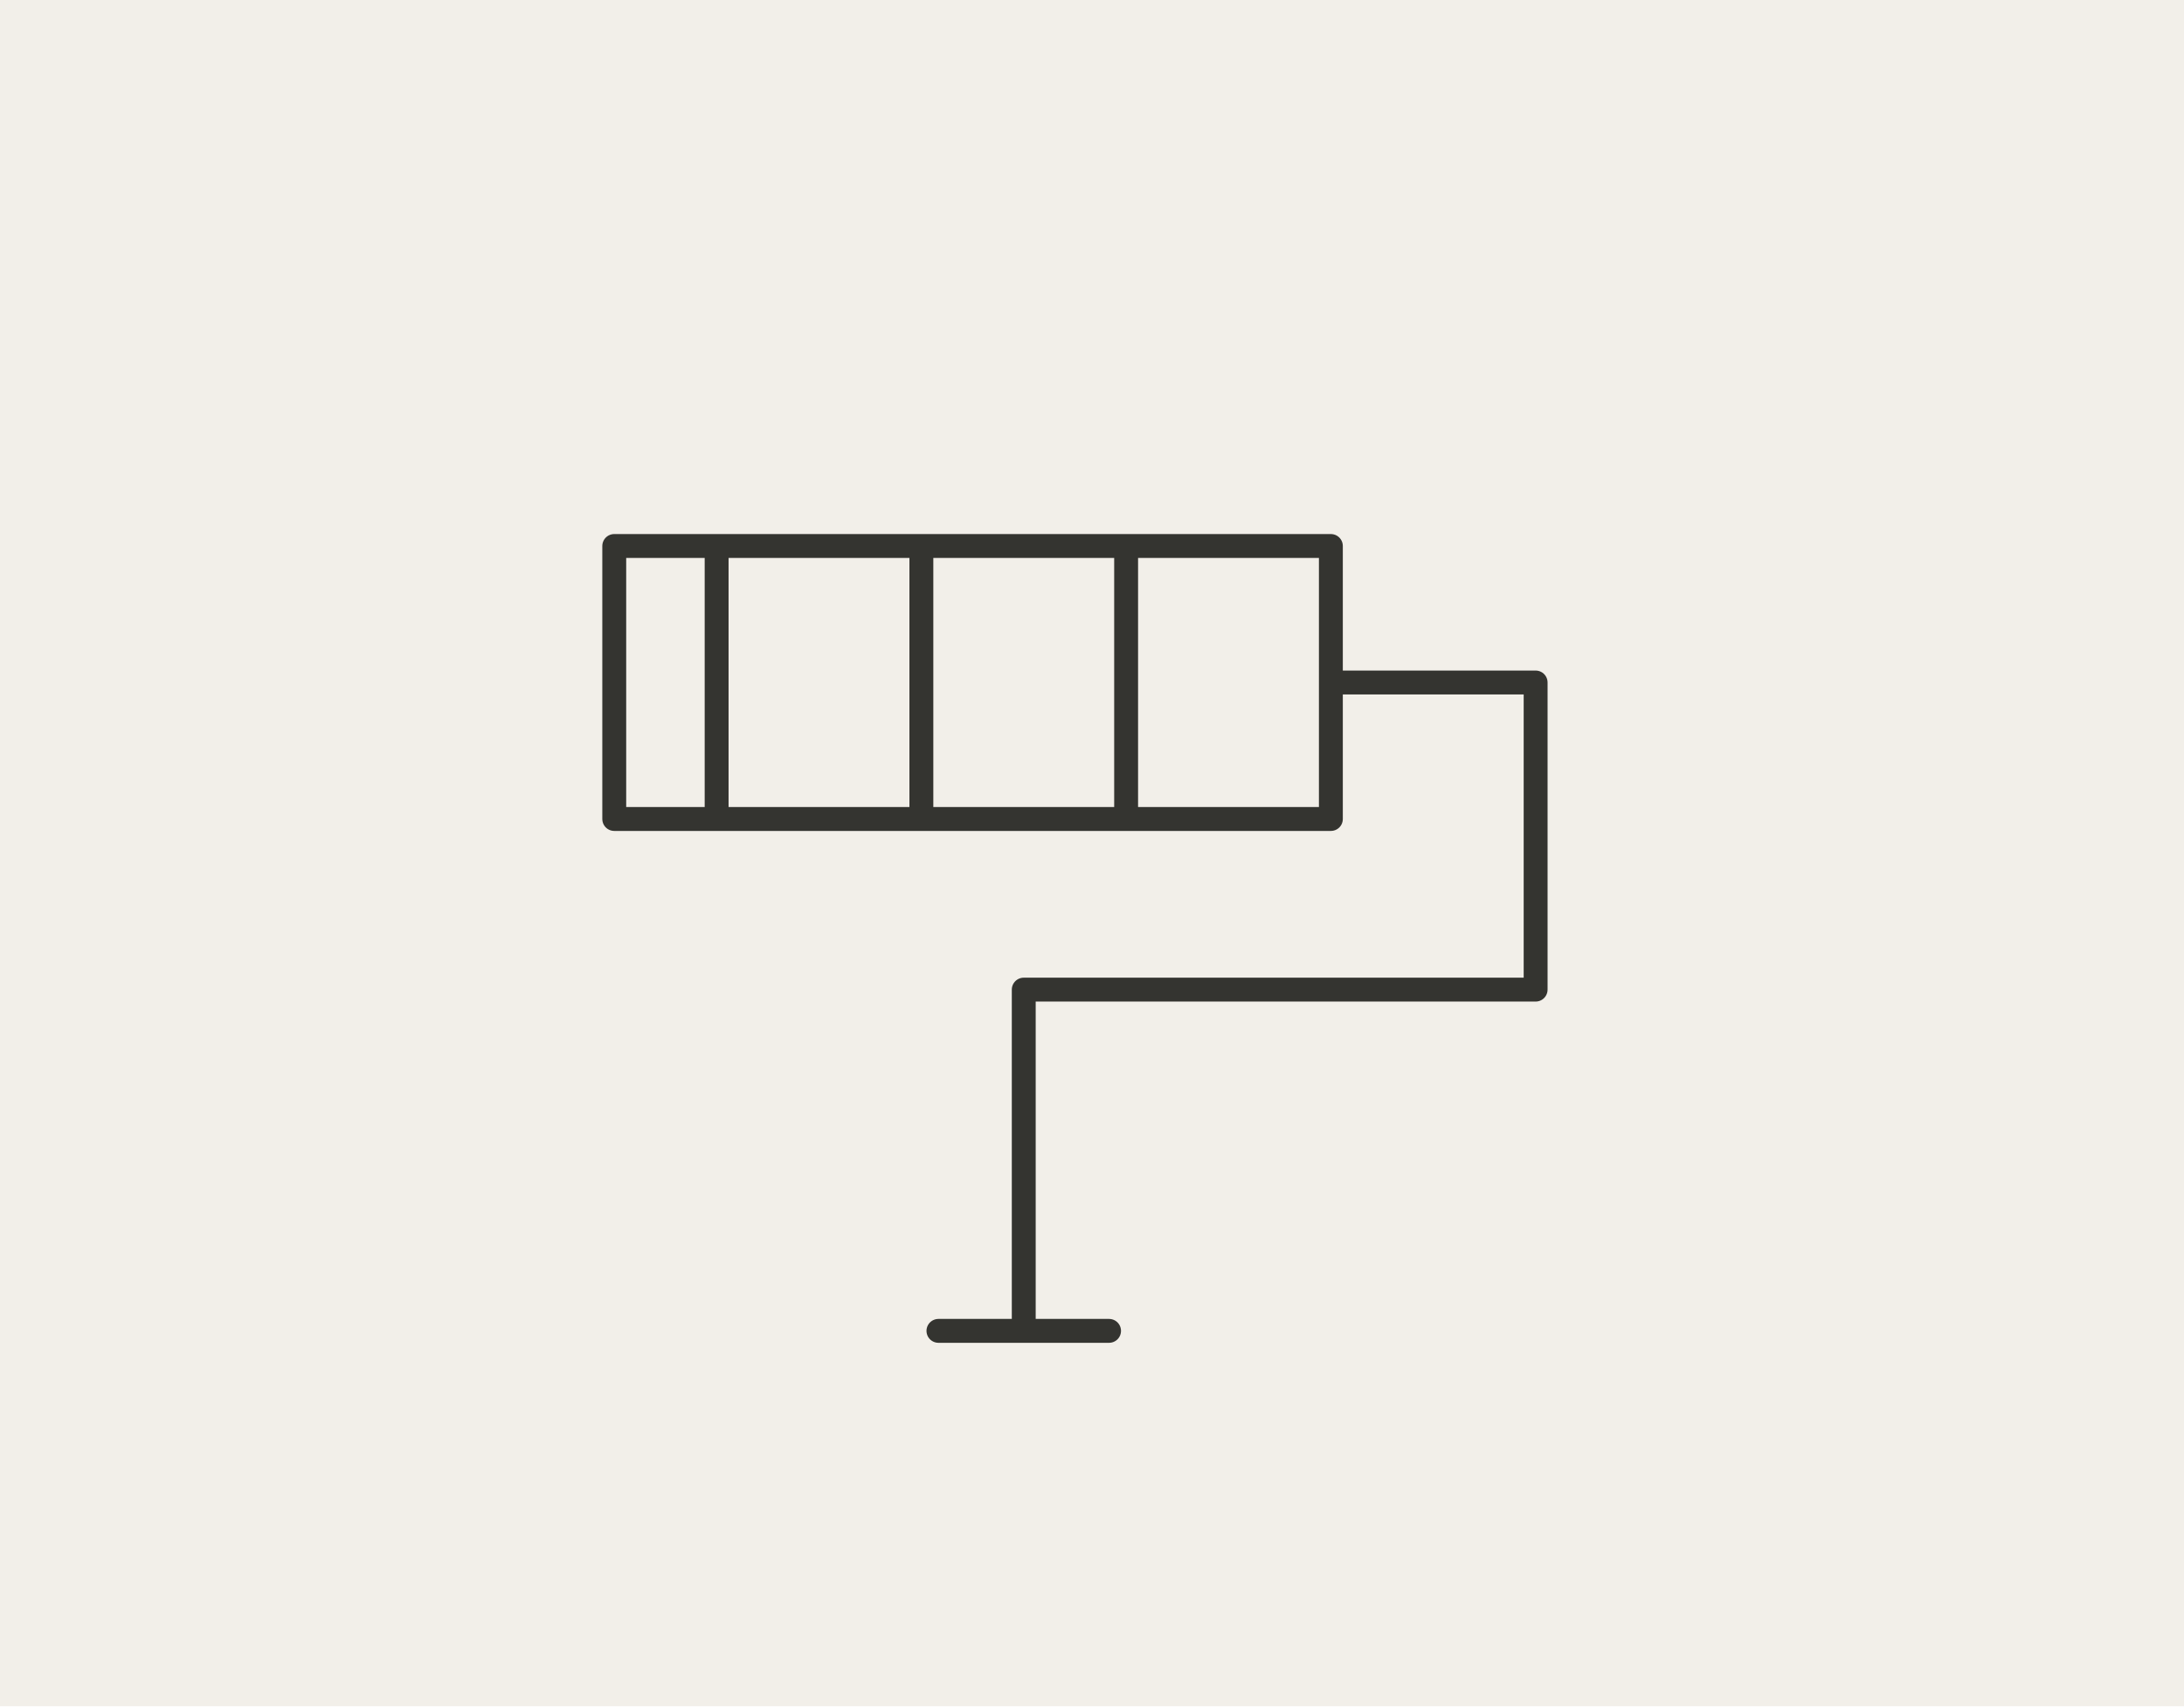
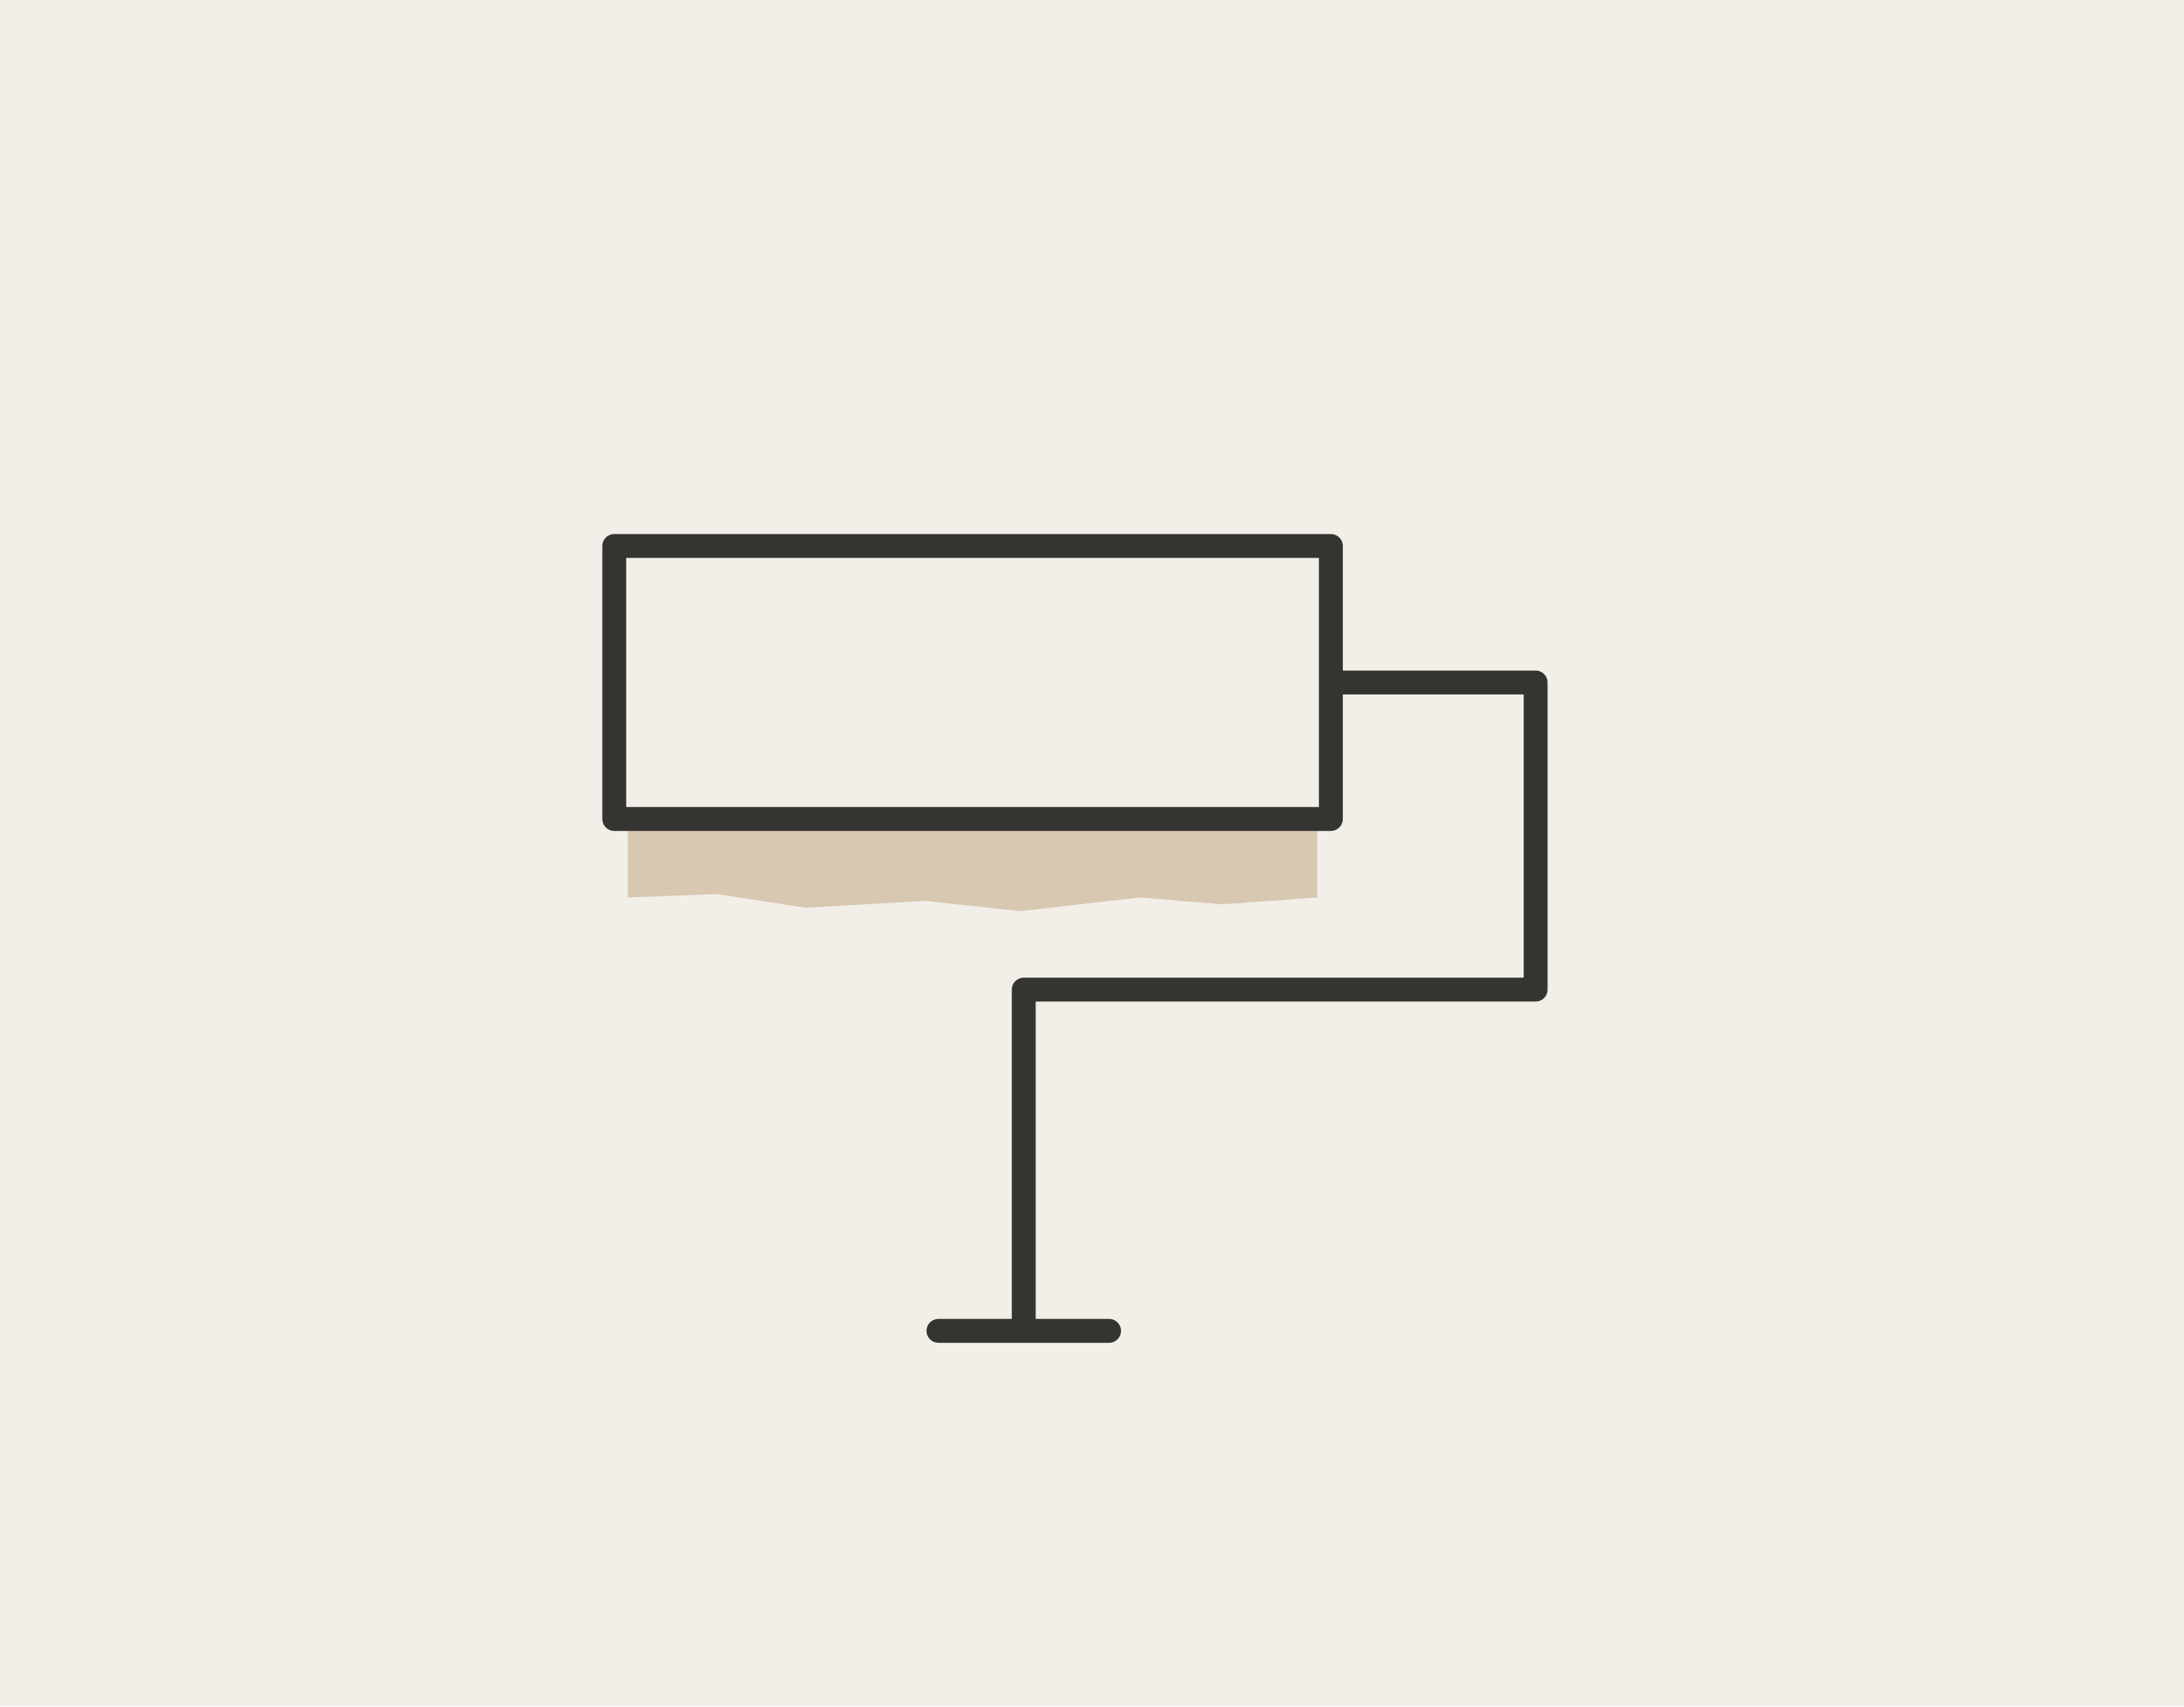
<svg xmlns="http://www.w3.org/2000/svg" width="640" height="500" viewBox="0 0 640 500">
  <rect width="640" height="500" fill="#f2efe9" />
+   <path fill="#d8c7b1" d="M184 240h202v23l-28 2-24-2-35 4-28-3-35 2-26-4-26 1z" />
  <g fill="none" stroke="#343430" stroke-width="7" stroke-linecap="round" stroke-linejoin="round">
-     <path d="M180 160h210v80H180zm210 40h60v90H300v100m-25 0h50m-115-230v80m60-80v80m60-80v80" />
+     <path d="M180 160h210v80H180zm210 40h60v90H300v100m-25 0h50" />
  </g>
</svg>
